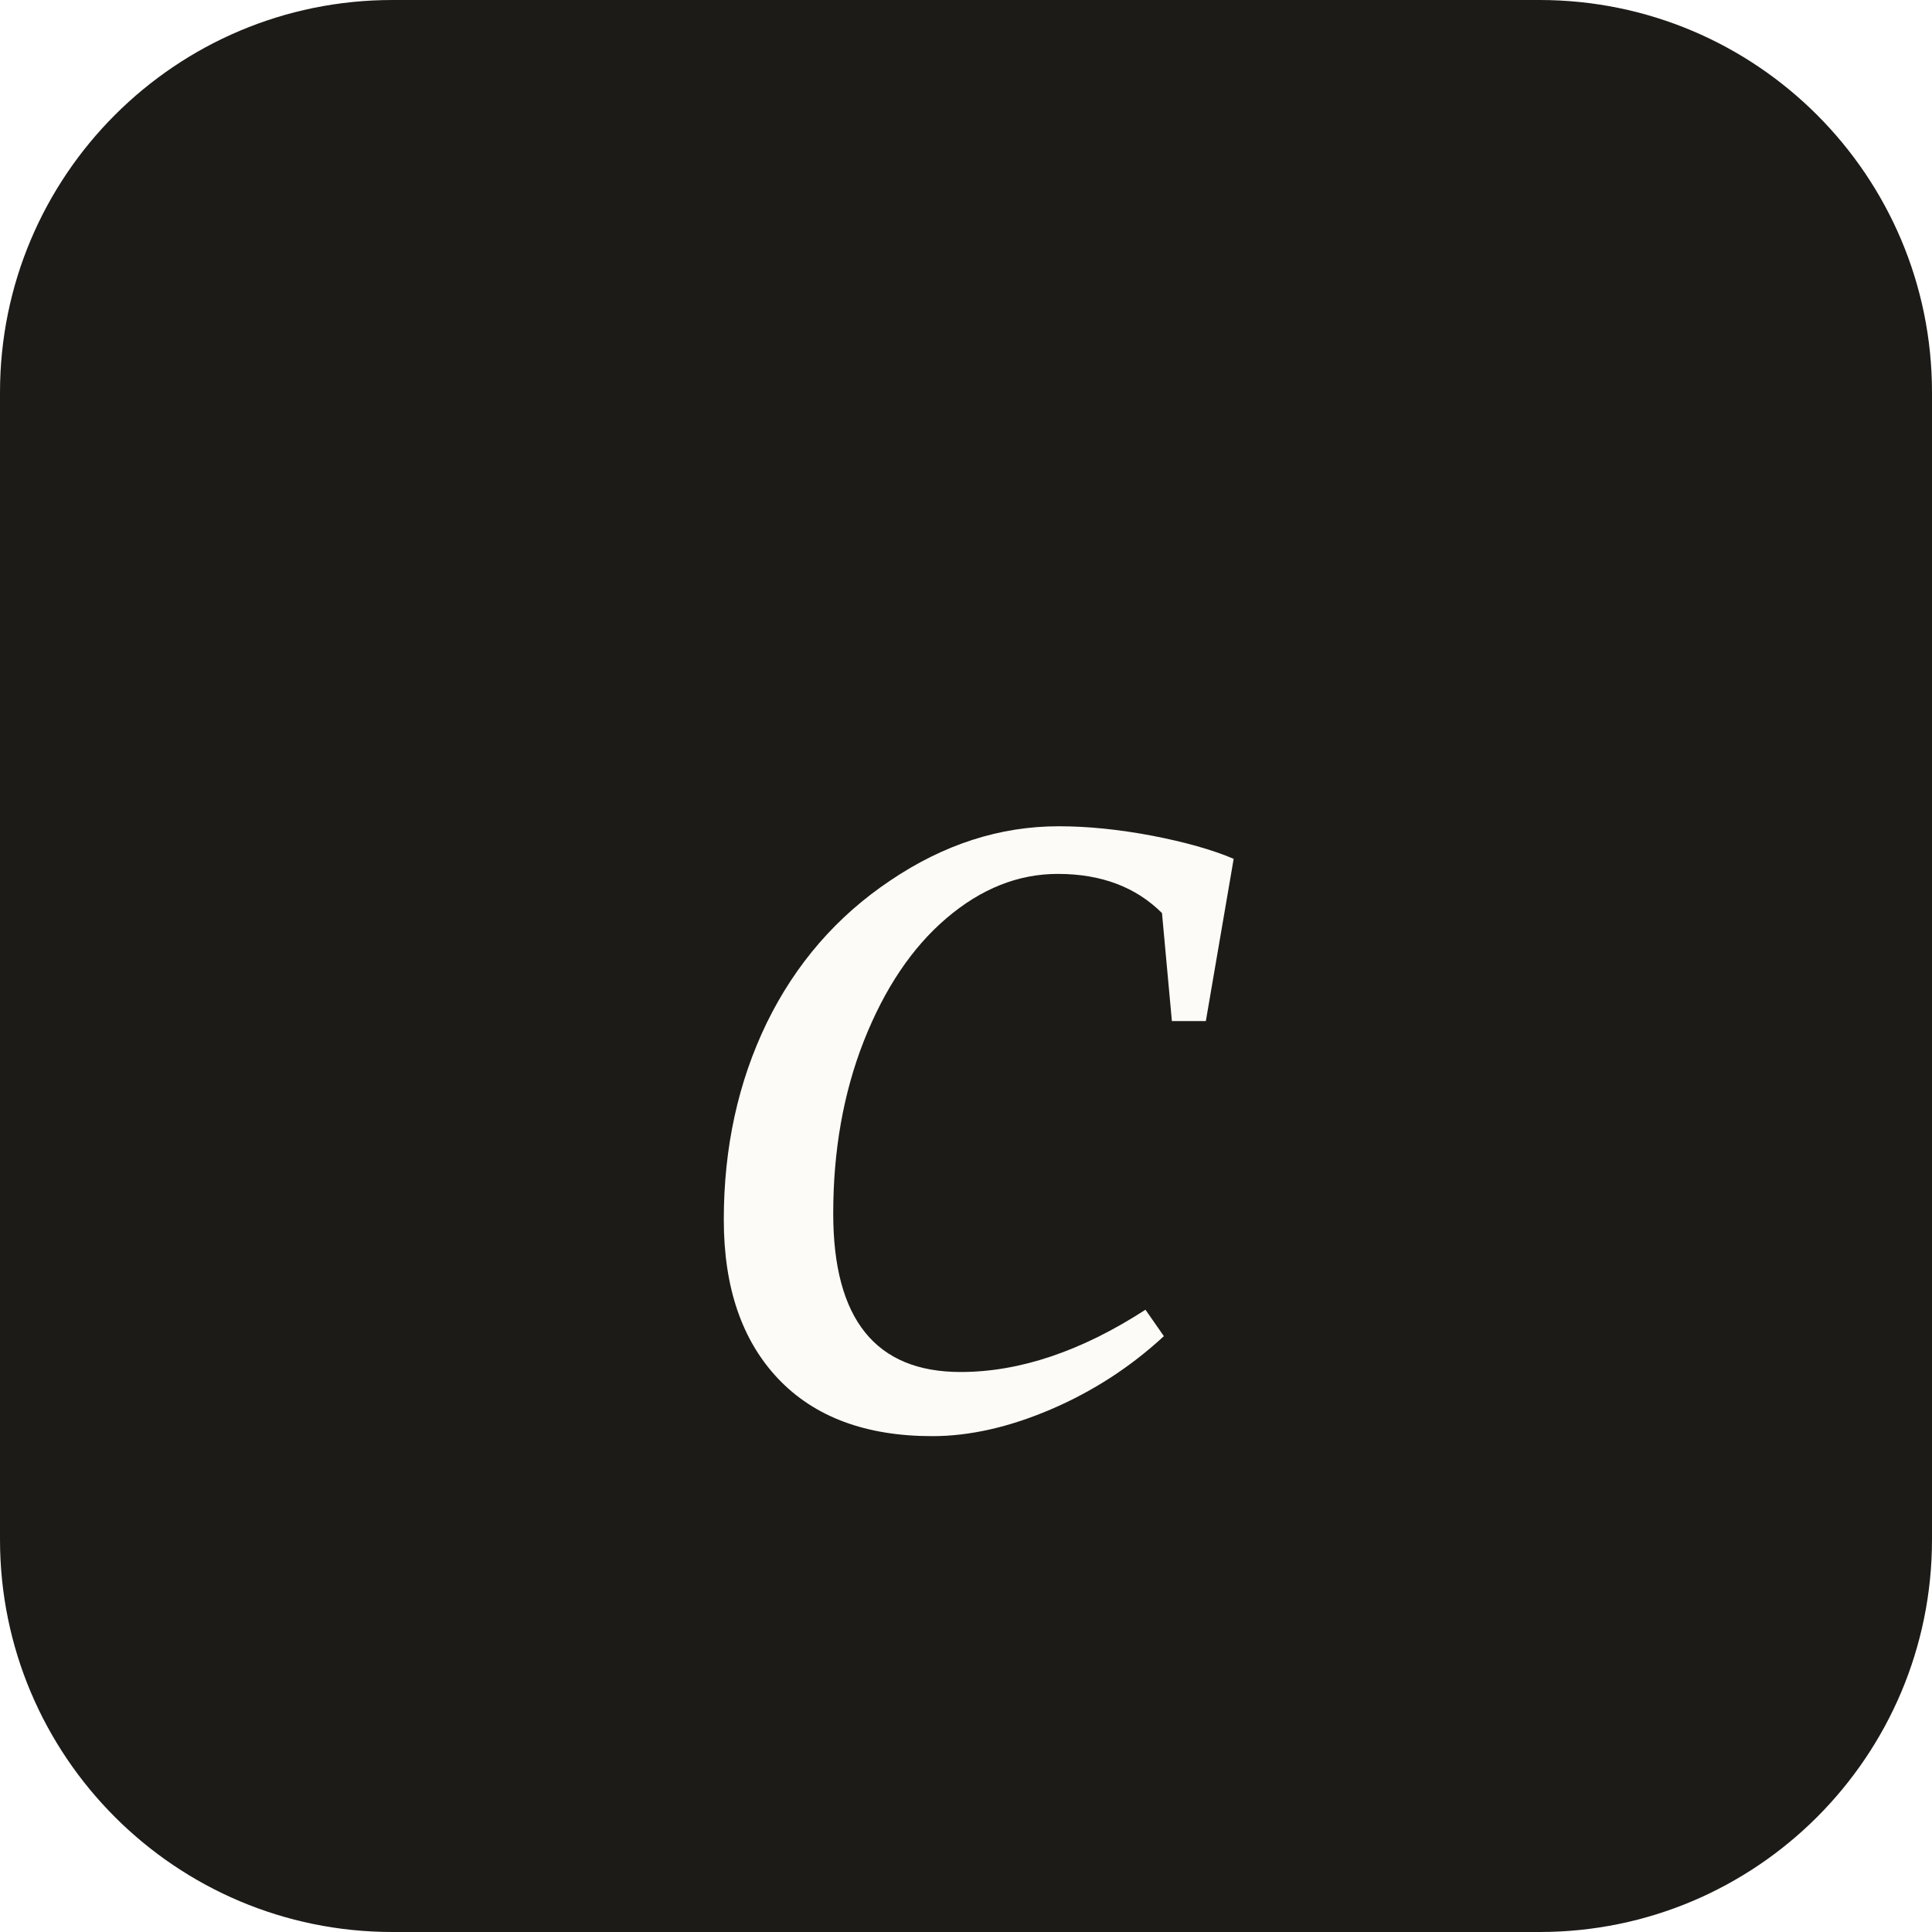
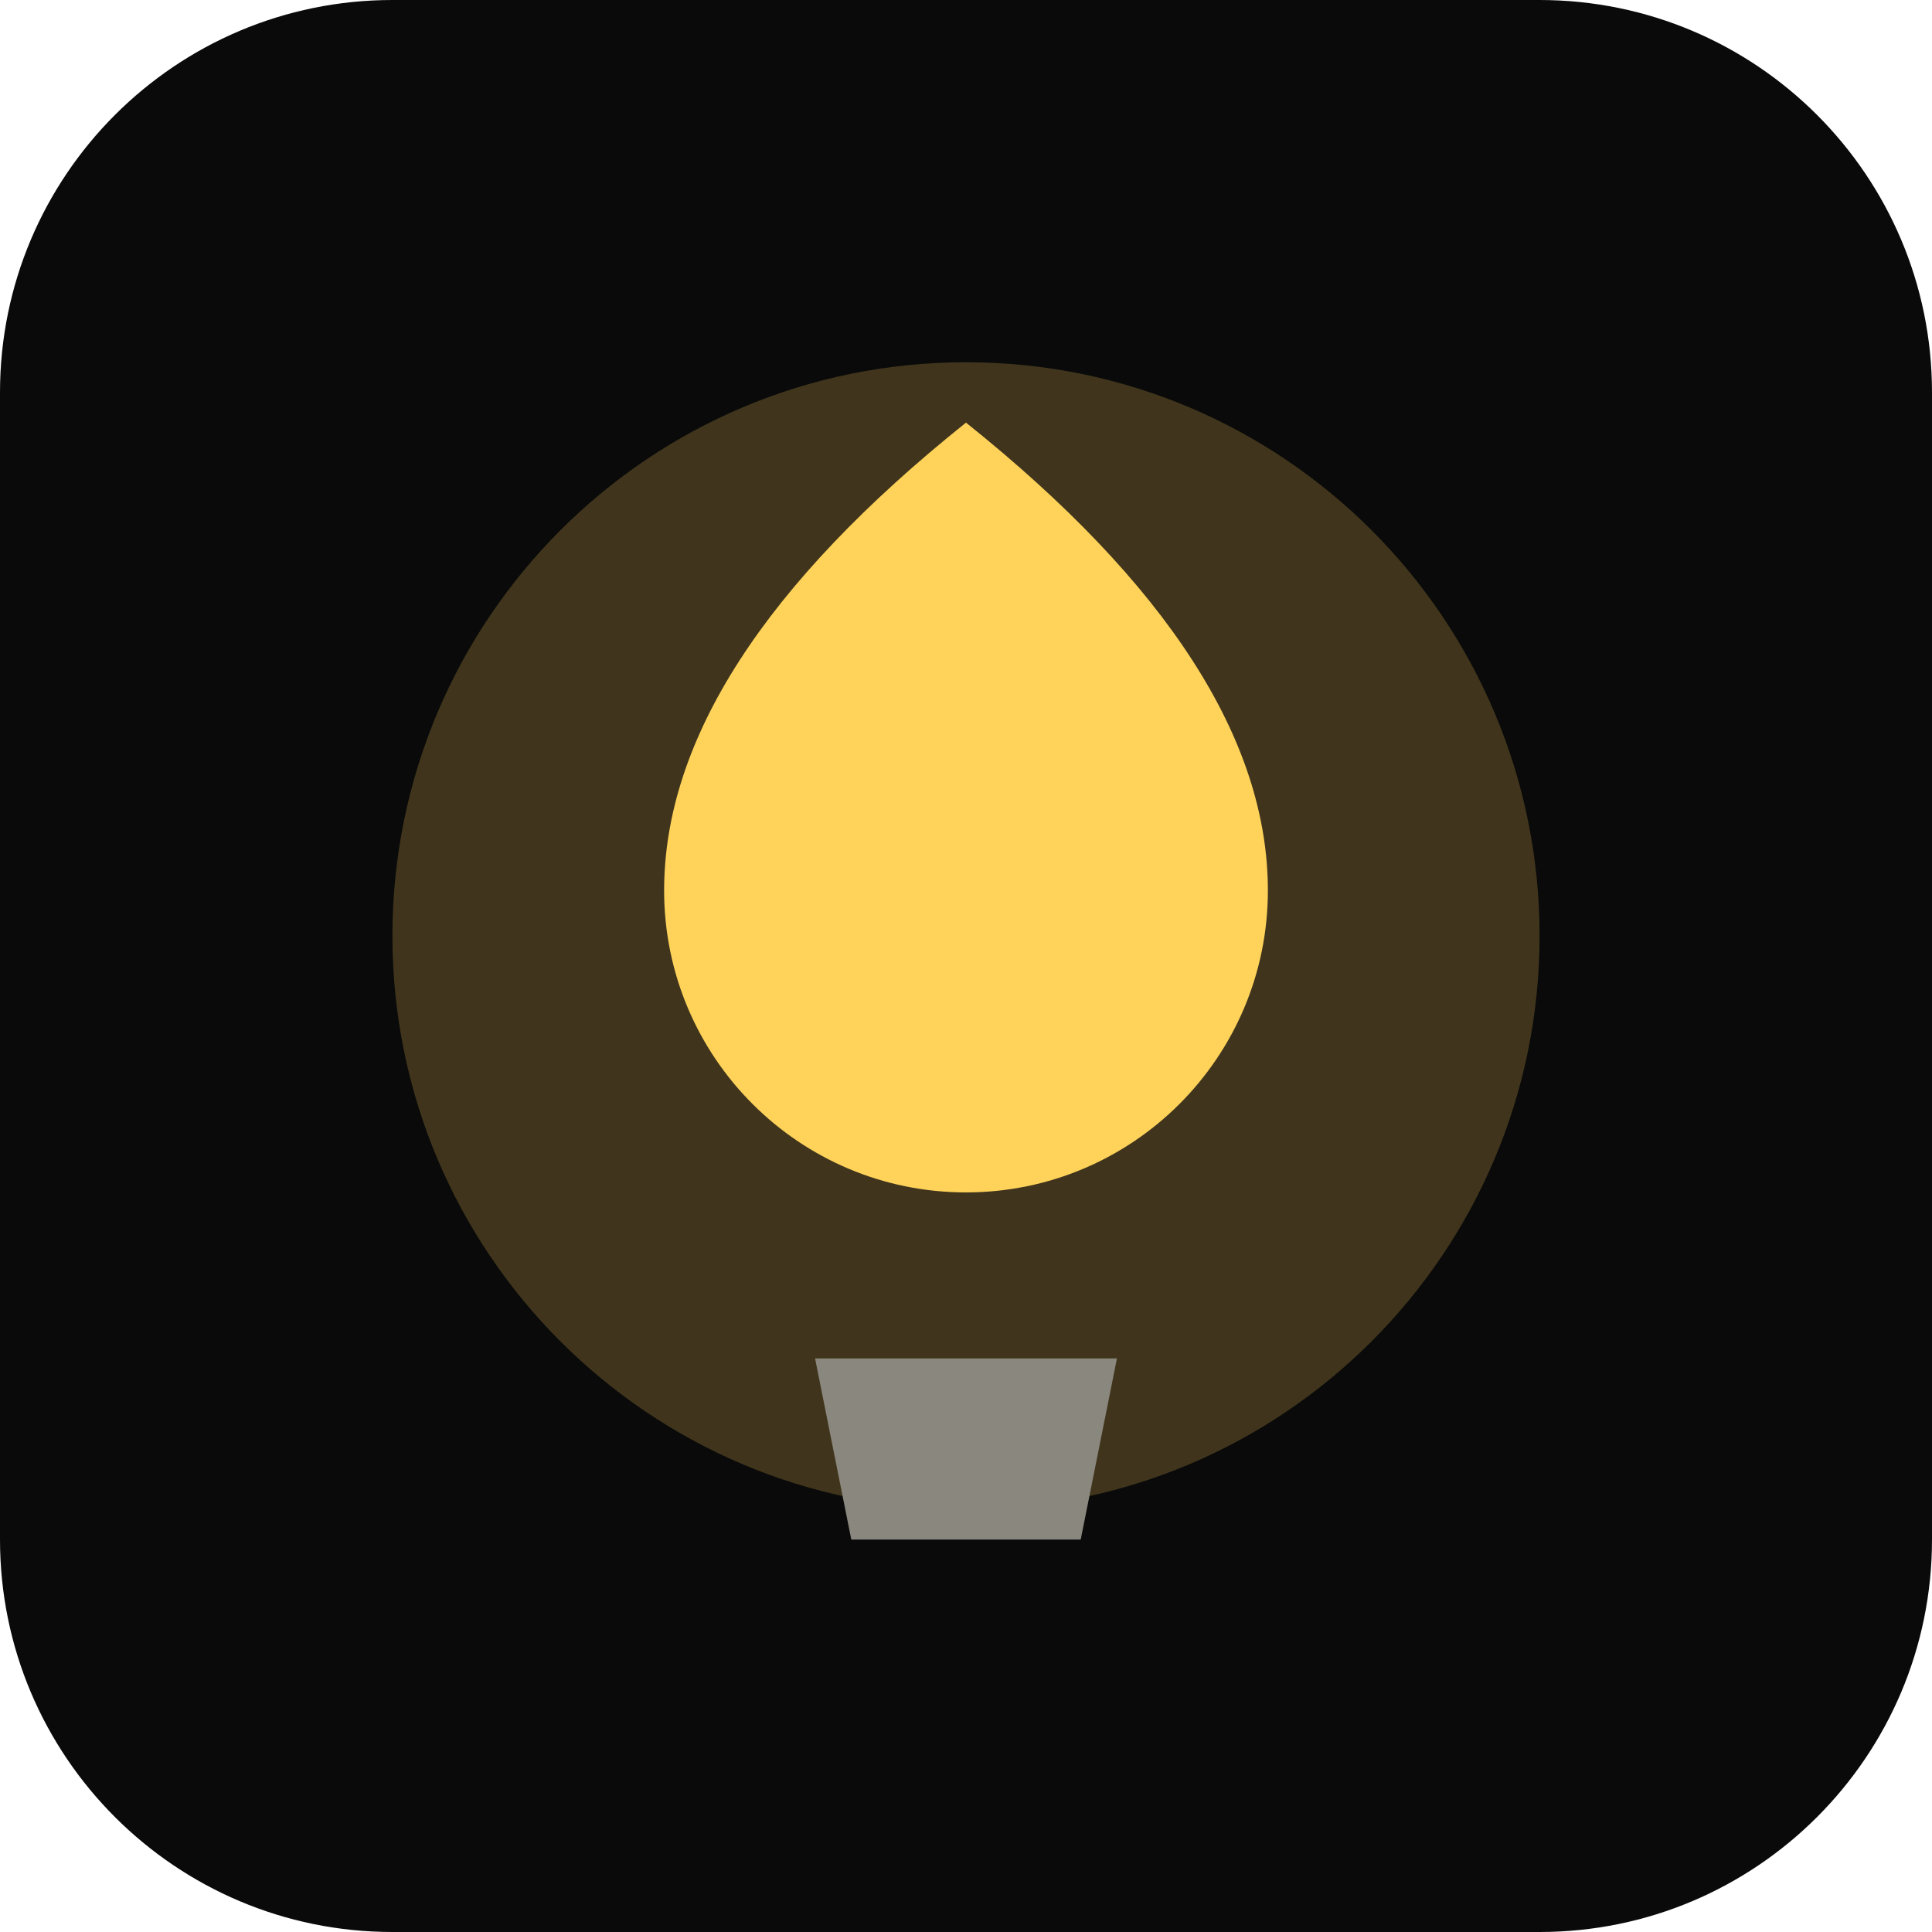
<svg xmlns="http://www.w3.org/2000/svg" viewBox="0 0 64 64">
-   <rect width="64" height="64" rx="13" fill="#1c1b18" />
-   <text x="32" y="33" fill="#fcfbf7" font-family="Georgia, 'Times New Roman', serif" font-size="42" font-style="italic" text-anchor="middle" dominant-baseline="central">c</text>
+   <rect width="64" height="64" rx="13" fill="#0a0a0a" />
+   <circle cx="32" cy="31" r="19" fill="#ffcf5a" opacity="0.22" />
+   <path d="M32 14 q-10 8 -10 15.5 a10 10 0 1 0 20 0 q0 -7.5 -10 -15.5" fill="#ffd35a" />
+   <path d="M27 45 h10 l-1.2 6 h-7.6 z" fill="#8a877e" />
</svg>
